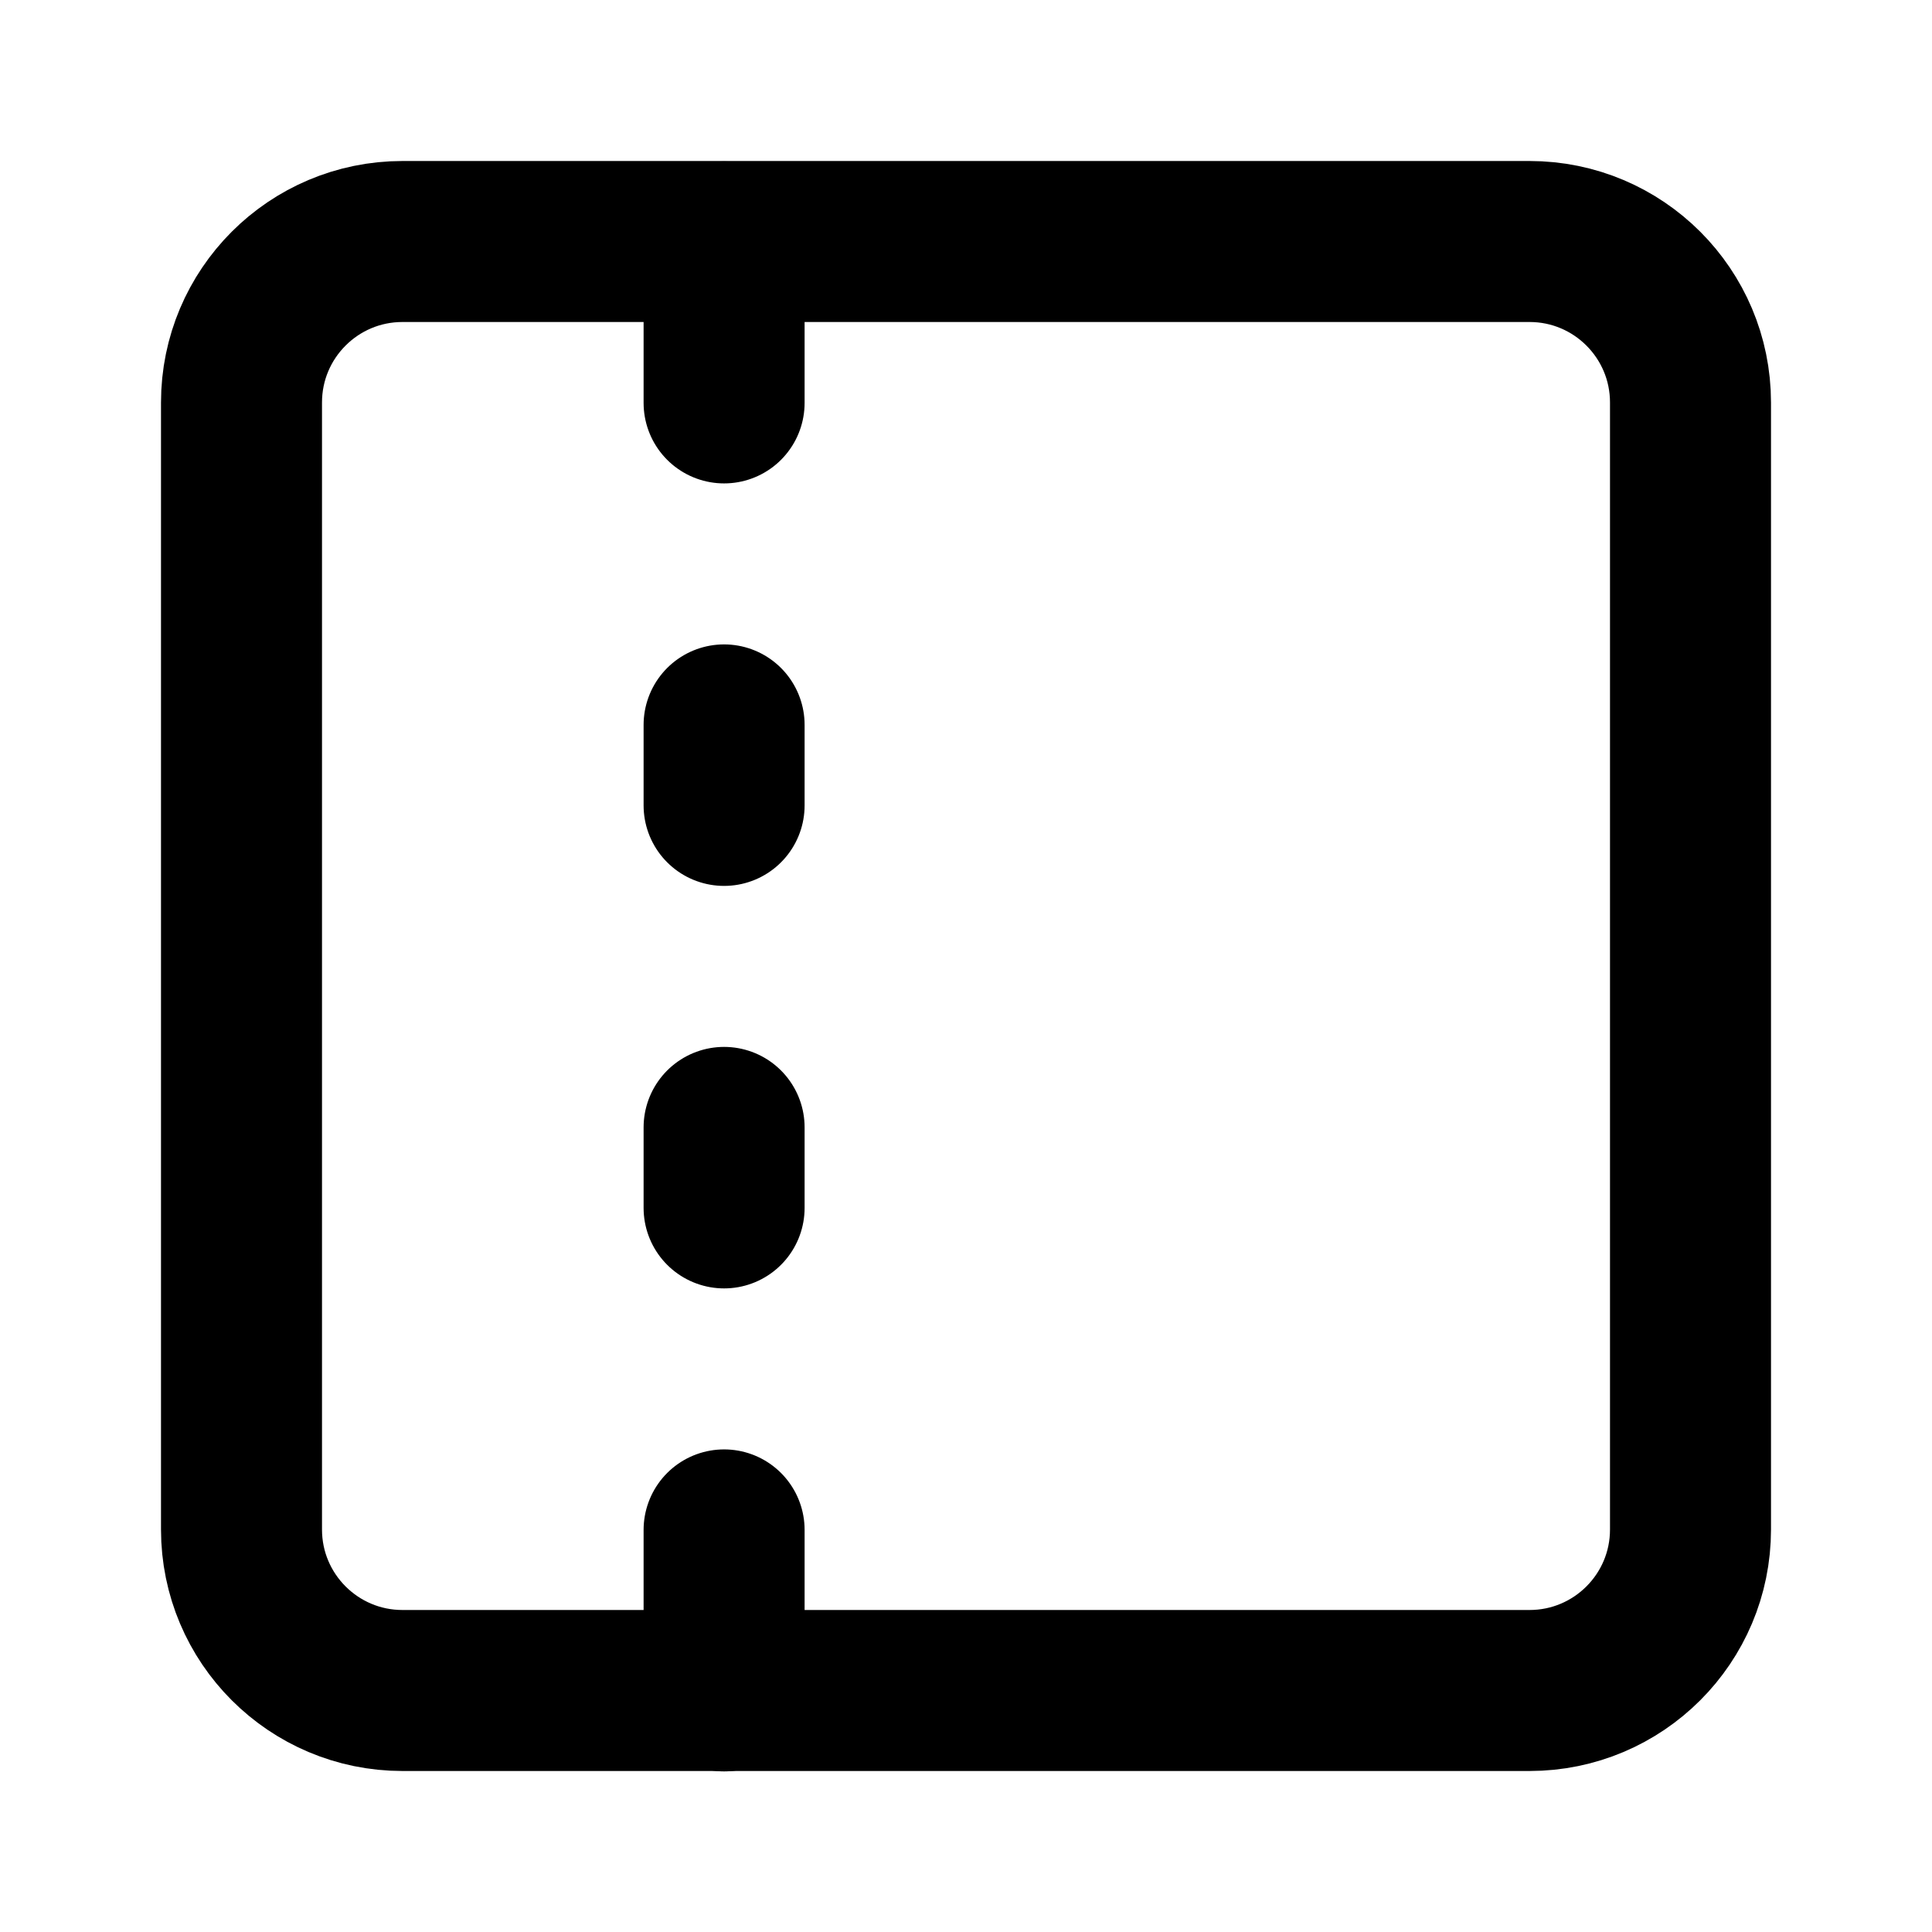
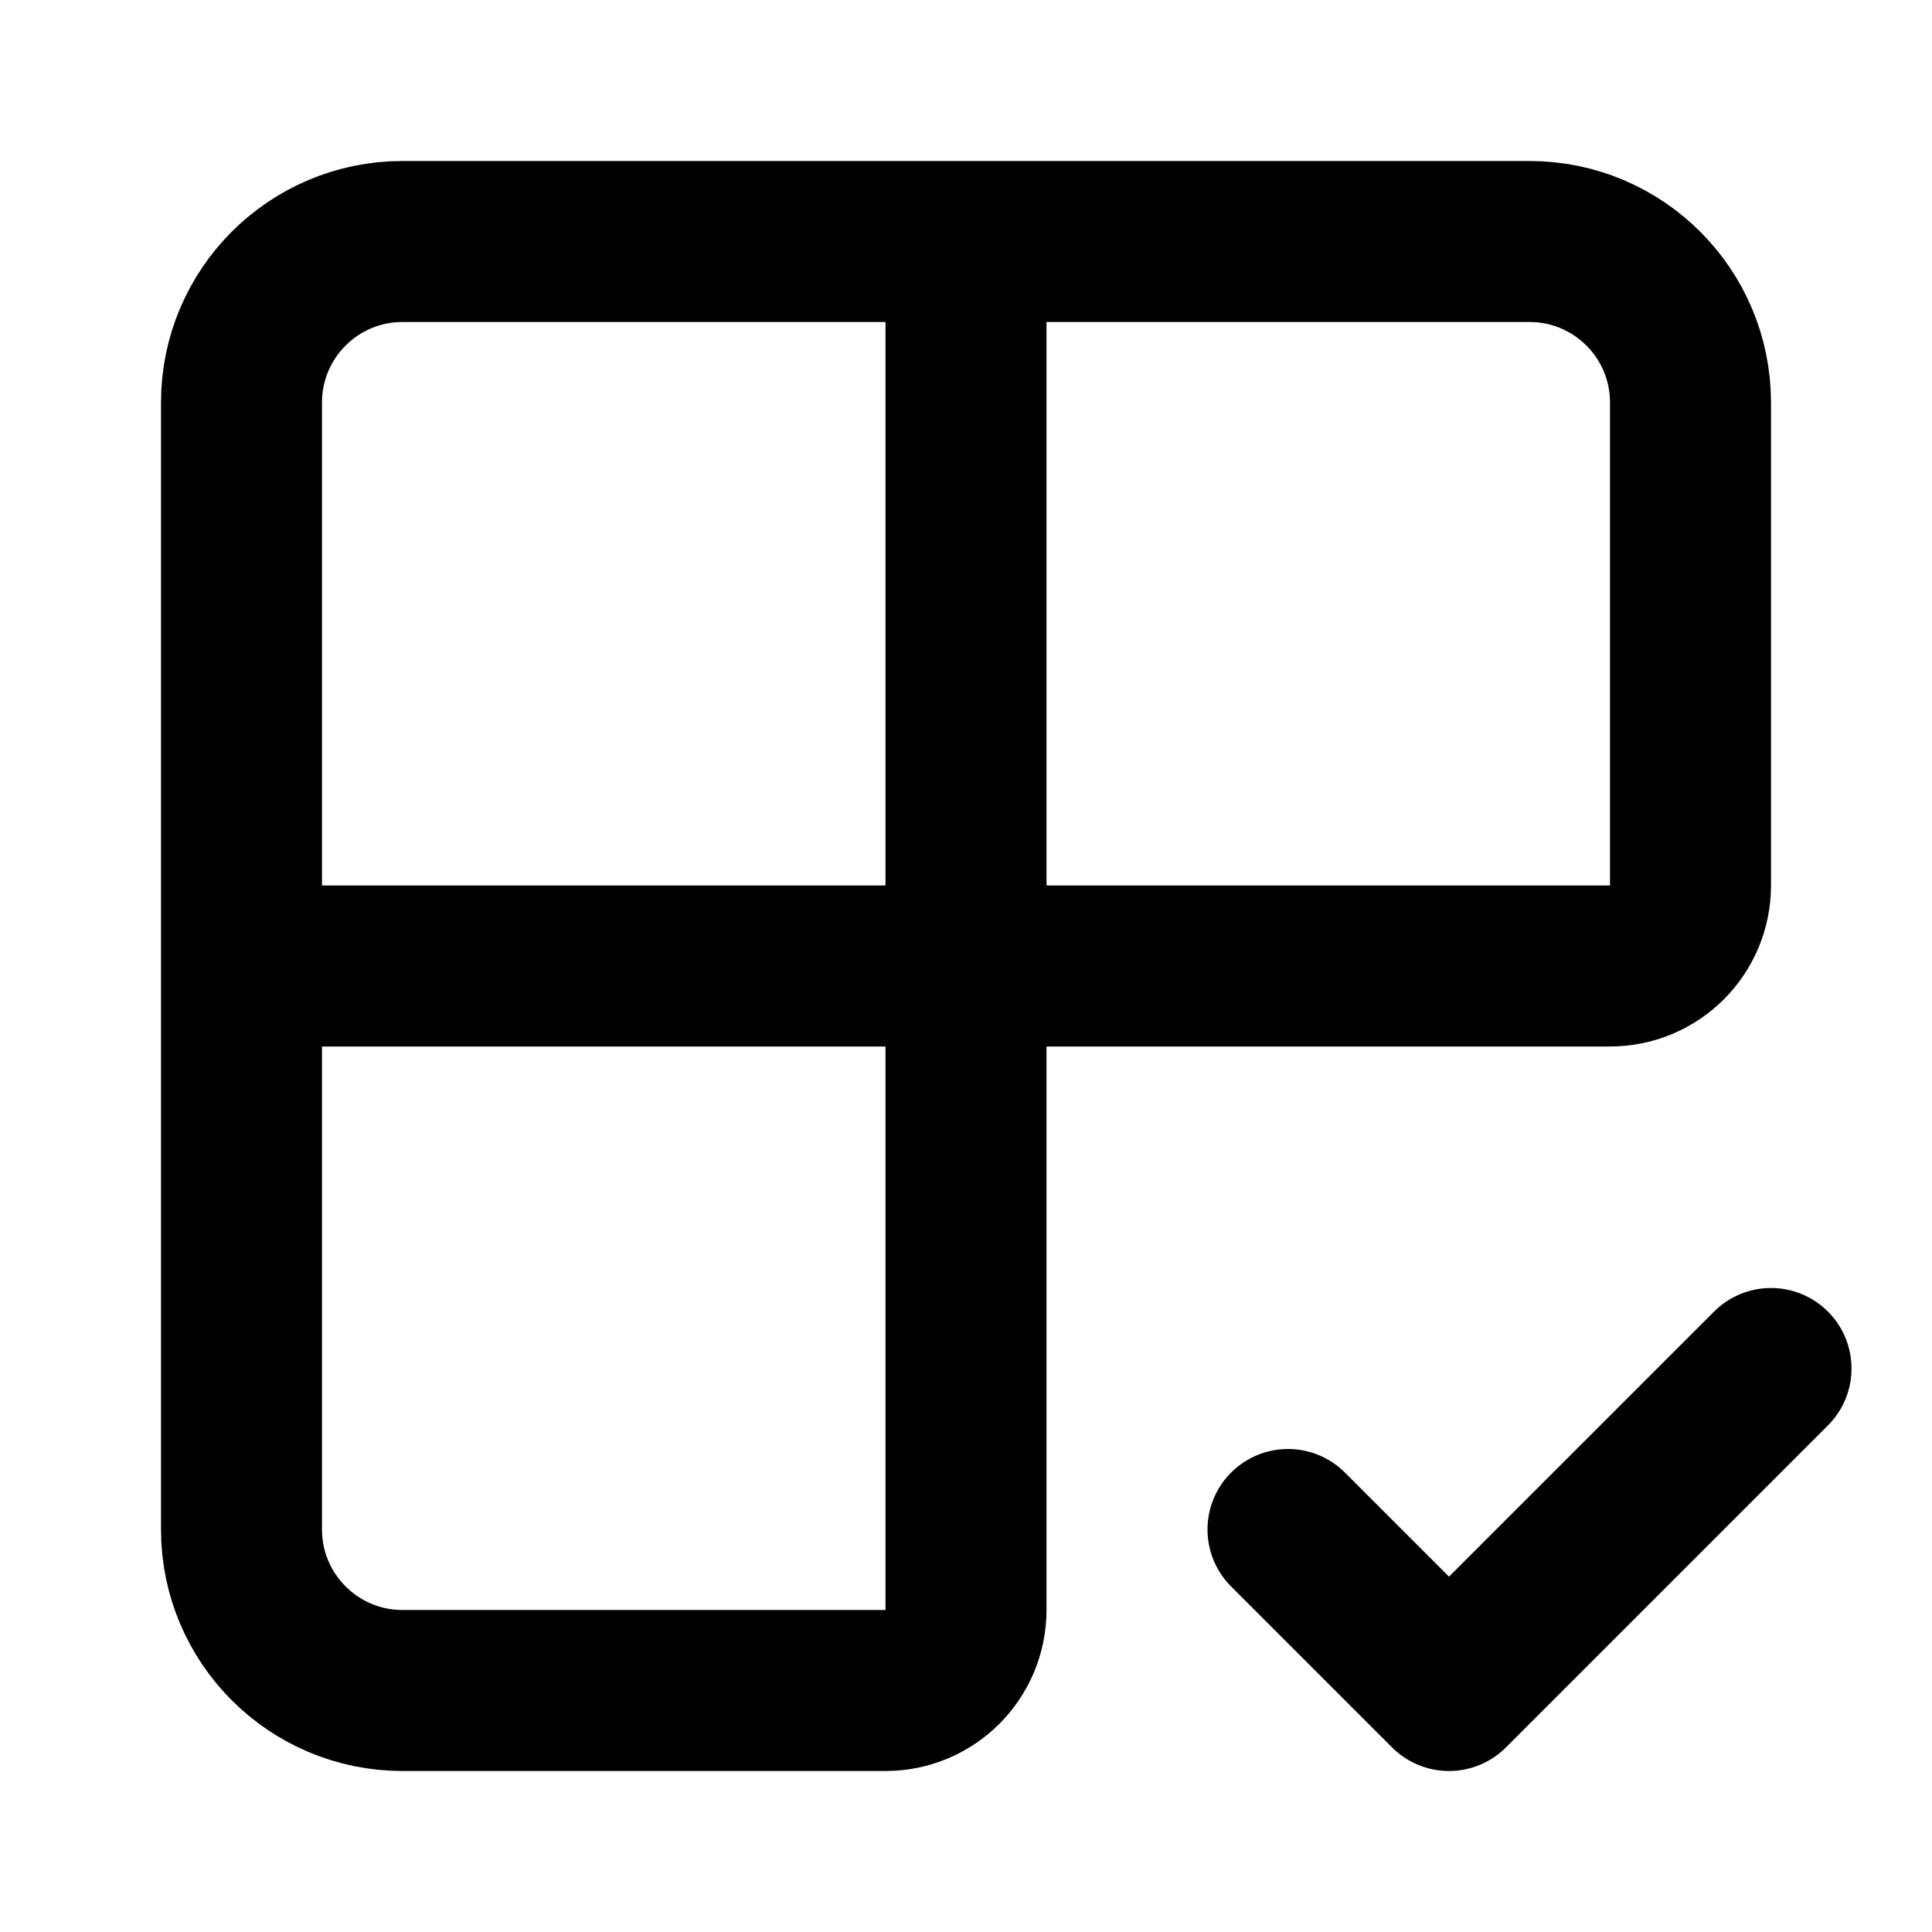
<svg xmlns="http://www.w3.org/2000/svg" viewBox="0 0 24 24" fill="none" stroke="currentColor" stroke-width="2" stroke-linecap="round" stroke-linejoin="round" aria-hidden="true" data-slot="icon">
-   <rect width="18" height="18" x="3" y="3" rx="2" />
-   <path d="M8.995 10.005L8.995 9.005" />
-   <path d="M8.995 5.005L8.995 3.005" />
-   <path d="M8.995 21.005L8.995 19.005" />
-   <path d="M8.995 15.005L8.995 14.005" />
+   <path d="M12 3v17a1 1 0 0 1-1 1H5a2 2 0 0 1-2-2V5a2 2 0 0 1 2-2h14a2 2 0 0 1 2 2v6a1 1 0 0 1-1 1H3" />
+   <path d="m16 19 2 2 4-4" />
</svg>
